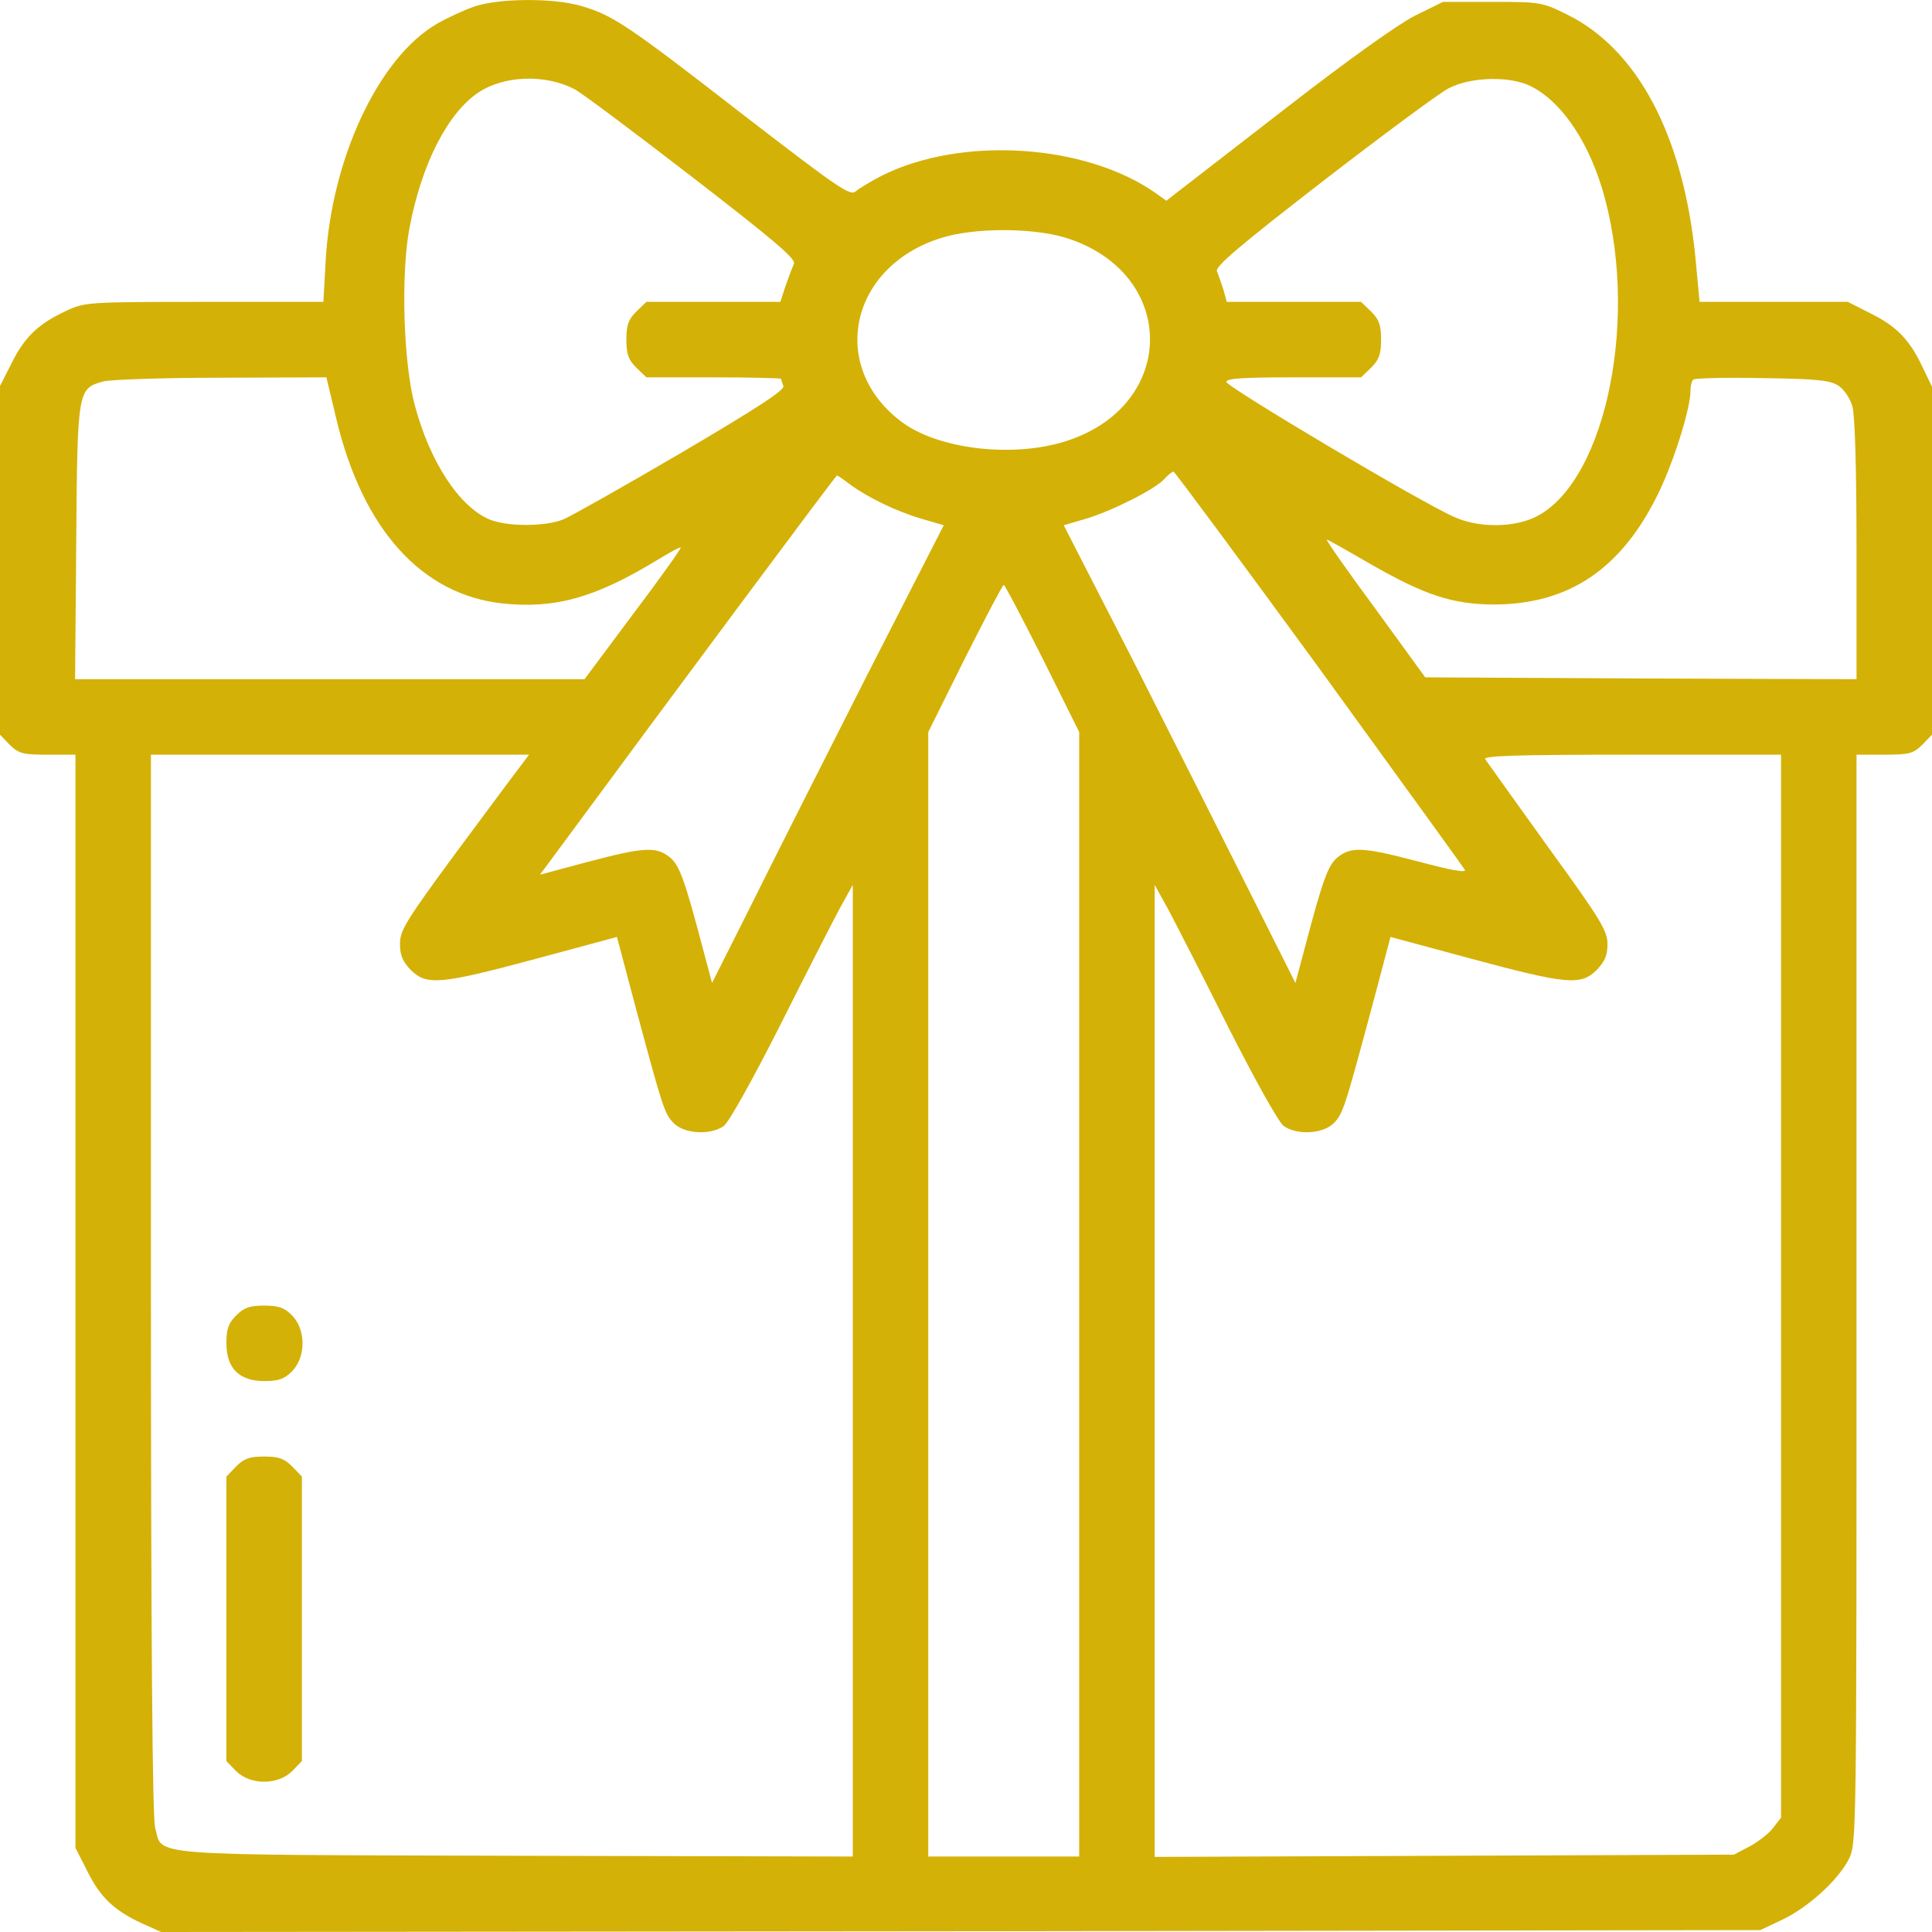
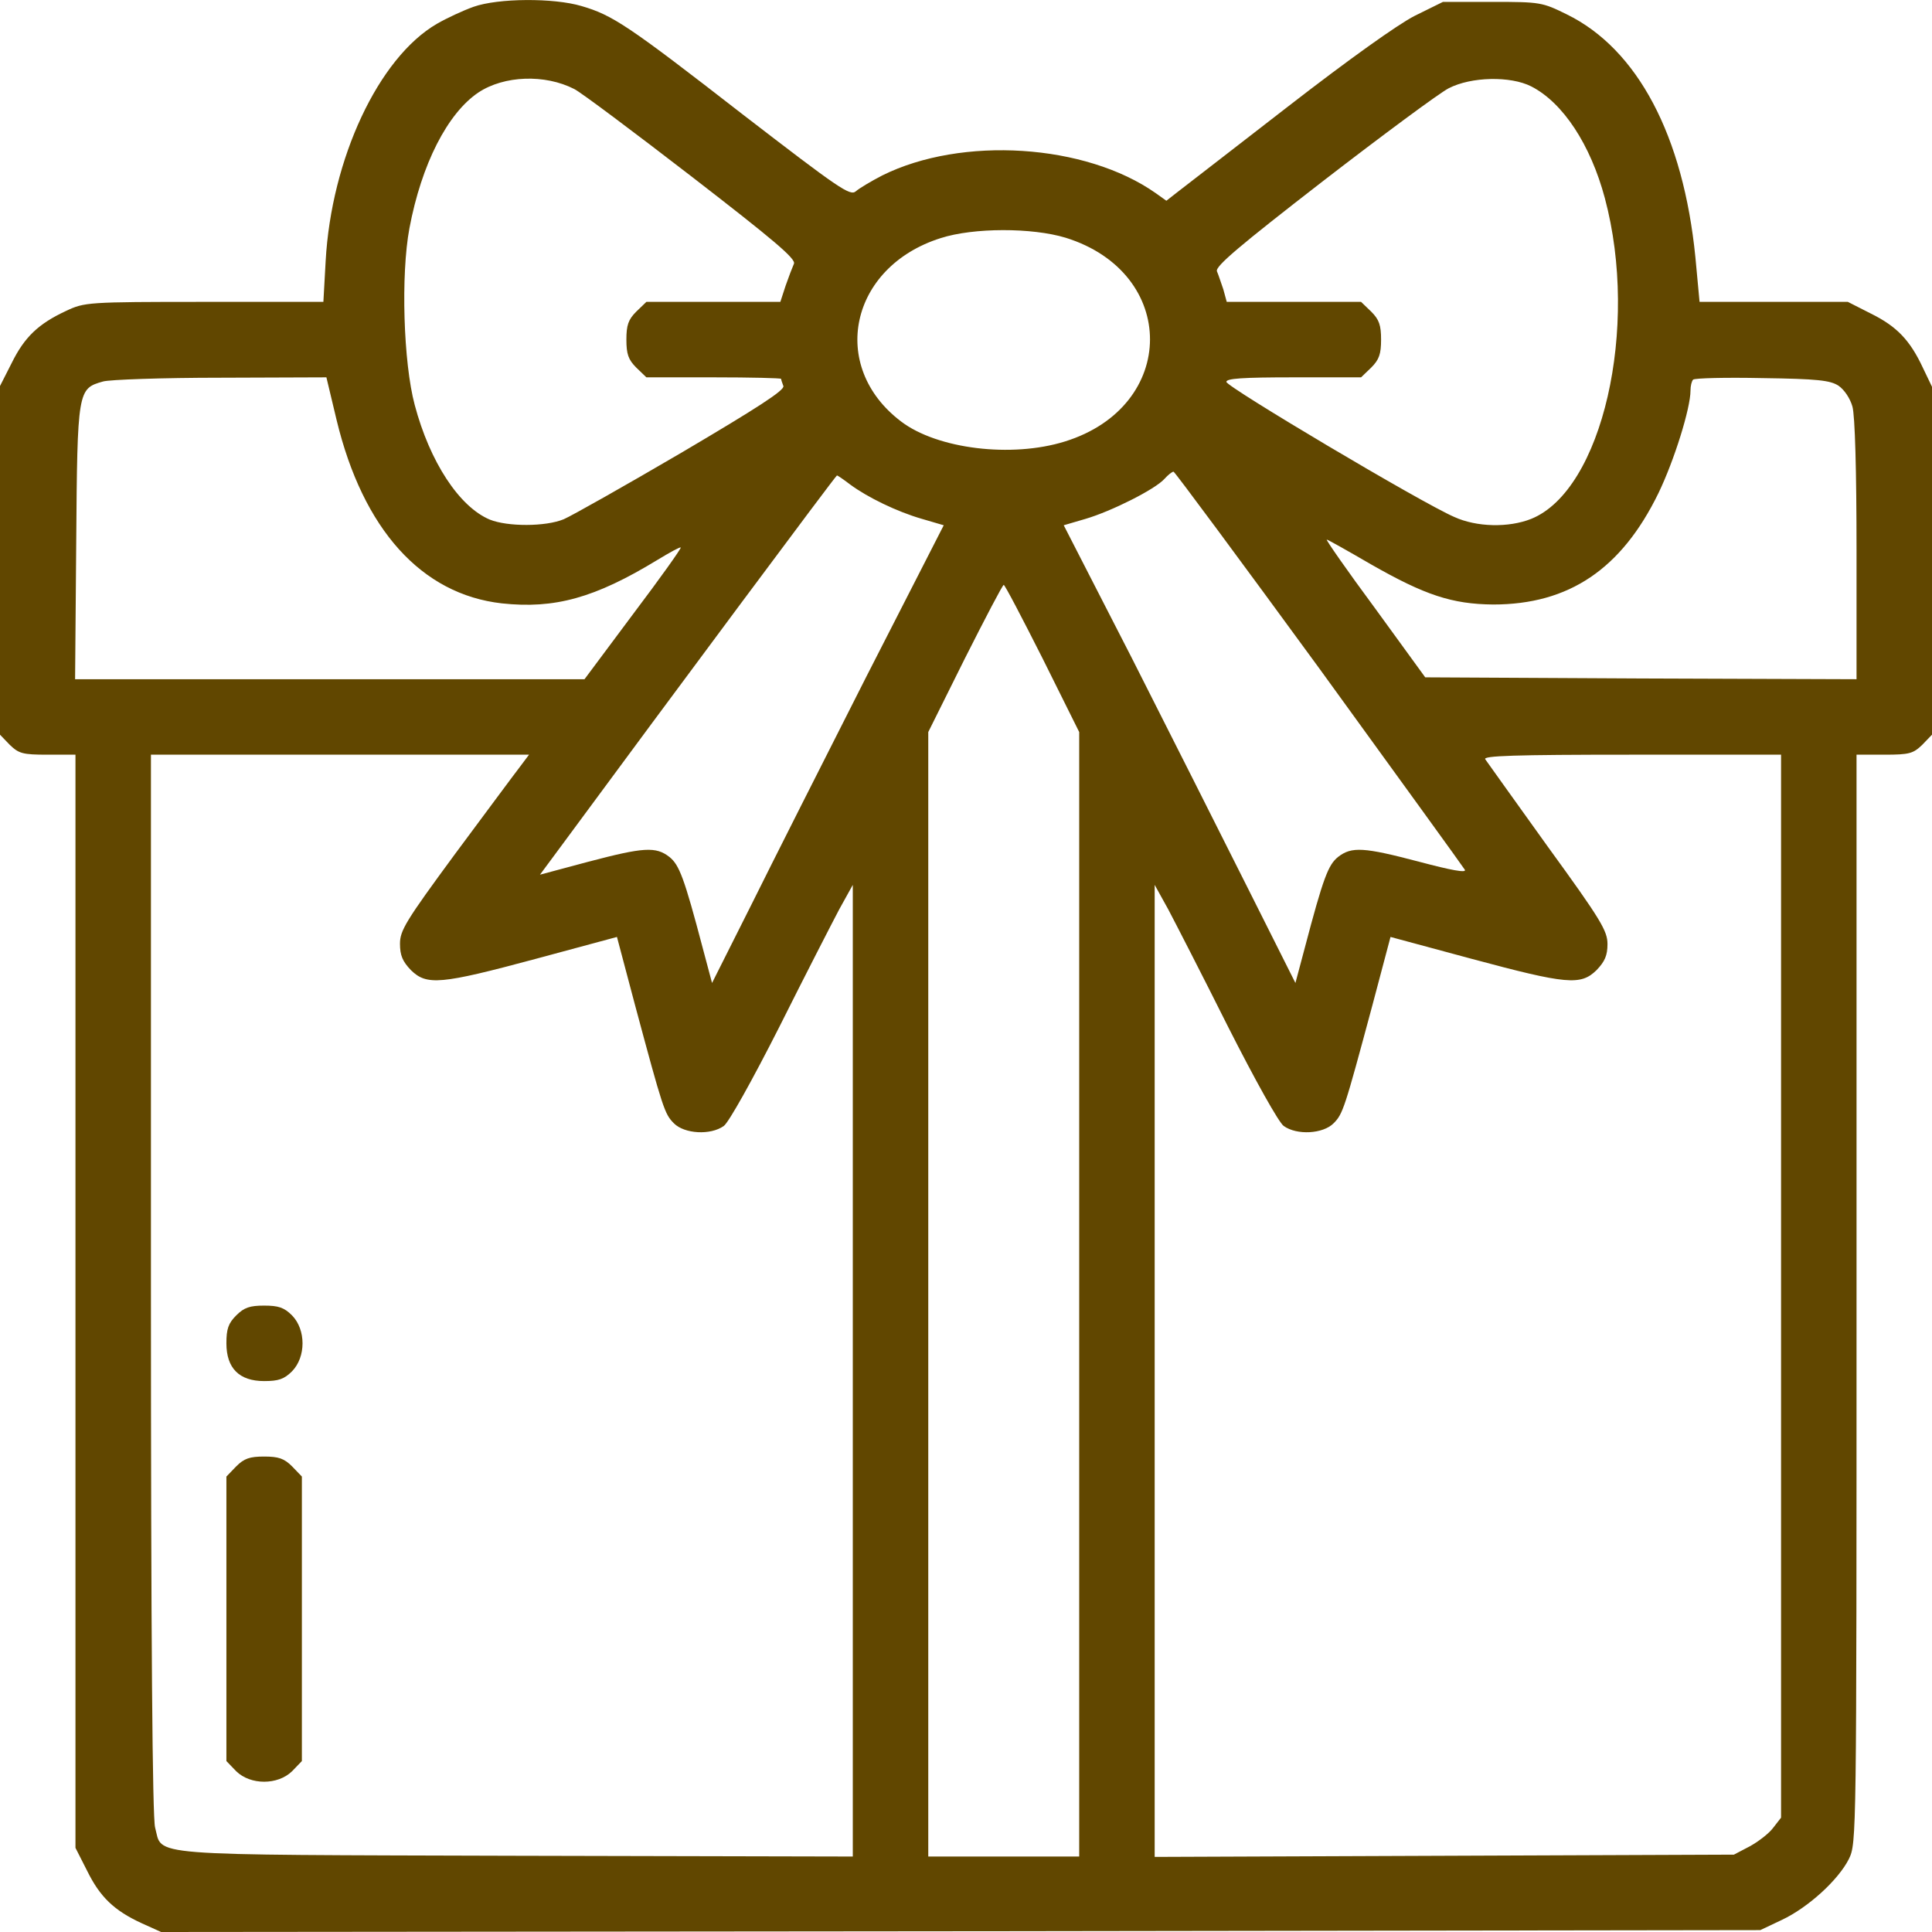
<svg xmlns="http://www.w3.org/2000/svg" version="1.0" width="512pt" height="512pt" viewBox="0 0 512 512" preserveAspectRatio="xMidYMid meet">
-   <g transform="translate(0,512) scale(0.1,-0.1)" fill="#d4b106" stroke="none">
+   <g transform="translate(0,512) scale(0.1,-0.1)" fill="#614700" stroke="none">
    <path d="M1255 5102 c-28 -10 -71 -30 -97 -45 -155 -90 -280 -358 -295 -629 l-6 -108 -316 0 c-310 0 -317 -1 -366 -24 -73 -34 -110 -69 -144 -138 l-31 -61 0 -462 0 -462 26 -27 c24 -23 34 -26 100 -26 l74 0 0 -1448 0 -1449 31 -61 c34 -69 71 -105 145 -139 l51 -23 2119 2 2119 3 57 27 c70 33 150 106 178 162 20 42 20 53 20 1484 l0 1442 74 0 c66 0 76 3 100 26 l26 27 0 461 0 461 -24 50 c-34 73 -69 110 -138 144 l-61 31 -196 0 -197 0 -11 118 c-32 322 -153 552 -341 644 -65 32 -70 33 -197 33 l-131 0 -75 -37 c-45 -23 -174 -115 -334 -239 -143 -111 -274 -212 -292 -226 l-32 -25 -28 20 c-186 131 -514 152 -725 47 -29 -15 -61 -34 -70 -42 -15 -13 -43 6 -300 204 -305 237 -345 263 -427 287 -74 22 -221 21 -286 -2z m267 -218 c18 -9 158 -114 311 -232 216 -167 277 -218 271 -231 -4 -9 -14 -35 -22 -58 l-14 -43 -178 0 -177 0 -27 -26 c-21 -21 -26 -36 -26 -74 0 -38 5 -53 26 -74 l27 -26 178 0 c99 0 179 -2 179 -4 0 -2 3 -11 6 -19 4 -11 -69 -58 -269 -176 -152 -89 -292 -168 -313 -177 -48 -20 -149 -20 -196 -1 -81 34 -159 153 -199 304 -30 112 -37 345 -14 468 32 170 101 305 183 360 68 45 176 49 254 9z m2536 7 c84 -43 157 -154 195 -296 92 -344 -7 -774 -195 -850 -60 -24 -145 -22 -204 5 -86 37 -604 345 -604 358 0 9 42 12 179 12 l178 0 27 26 c21 21 26 36 26 74 0 38 -5 53 -26 74 l-27 26 -178 0 -178 0 -9 33 c-6 17 -13 39 -17 48 -5 13 59 67 281 239 158 122 308 233 333 246 60 31 164 33 219 5z m-1234 -401 c299 -93 298 -447 -2 -540 -141 -44 -338 -20 -434 53 -193 146 -136 410 105 486 87 28 242 28 331 1z m-1932 -483 c70 -290 225 -462 438 -486 140 -15 246 14 412 115 33 20 60 35 62 33 2 -2 -55 -82 -126 -176 l-129 -173 -675 0 -675 0 3 363 c3 404 4 407 71 426 17 5 158 10 312 10 l280 1 27 -113z m3980 91 c16 -11 31 -34 37 -55 7 -23 11 -173 11 -381 l0 -342 -572 2 -571 3 -133 183 c-74 100 -131 182 -128 182 3 0 56 -30 118 -66 142 -81 214 -105 323 -106 201 0 340 94 438 295 42 87 85 225 85 272 0 12 3 25 7 29 5 4 87 6 183 4 147 -2 180 -6 202 -20z m-1376 -749 c208 -287 382 -527 386 -534 5 -9 -37 -1 -120 21 -148 39 -180 41 -216 13 -26 -21 -39 -54 -89 -244 l-24 -90 -128 255 c-70 140 -208 413 -306 607 l-180 351 58 17 c68 20 184 78 209 106 9 10 20 19 24 19 3 0 177 -235 386 -521z m-1243 487 c46 -34 124 -72 190 -91 l58 -17 -205 -401 c-112 -221 -250 -494 -306 -607 l-103 -205 -24 90 c-50 190 -63 223 -89 244 -36 28 -68 26 -216 -13 l-127 -34 57 77 c291 395 727 981 730 981 2 0 18 -11 35 -24z m510 -461 l97 -195 0 -1490 0 -1490 -200 0 -200 0 0 1490 0 1490 97 195 c54 107 100 195 103 195 3 0 49 -88 103 -195z m-1385 -287 c-14 -18 -91 -122 -172 -231 -131 -178 -146 -203 -146 -238 0 -31 7 -47 29 -70 42 -41 78 -38 331 30 l215 58 48 -181 c74 -275 78 -288 103 -313 28 -28 97 -32 132 -7 13 9 75 120 147 262 68 136 140 276 159 312 l36 65 0 -1288 0 -1287 -893 2 c-1001 3 -935 -2 -956 75 -7 26 -11 497 -11 1441 l0 1402 501 0 501 0 -24 -32z m3342 -1377 l0 -1408 -21 -27 c-11 -15 -40 -37 -62 -49 l-42 -22 -767 -3 -768 -3 0 1288 0 1288 36 -65 c19 -36 91 -176 159 -312 72 -142 134 -253 147 -262 35 -25 104 -21 132 7 25 25 29 38 103 313 l48 181 215 -58 c253 -68 289 -71 331 -30 22 23 29 39 29 69 0 35 -17 64 -158 258 -87 121 -161 225 -166 232 -6 9 75 12 388 12 l396 0 0 -1409z" />
    <path d="M626 1634 c-21 -21 -26 -36 -26 -74 0 -66 34 -100 100 -100 38 0 53 5 74 26 37 38 37 110 0 148 -21 21 -36 26 -74 26 -38 0 -53 -5 -74 -26z" />
    <path d="M626 1234 l-26 -27 0 -377 0 -377 26 -27 c38 -37 110 -37 148 0 l26 27 0 377 0 377 -26 27 c-21 21 -36 26 -74 26 -38 0 -53 -5 -74 -26z" />
  </g>
</svg>
